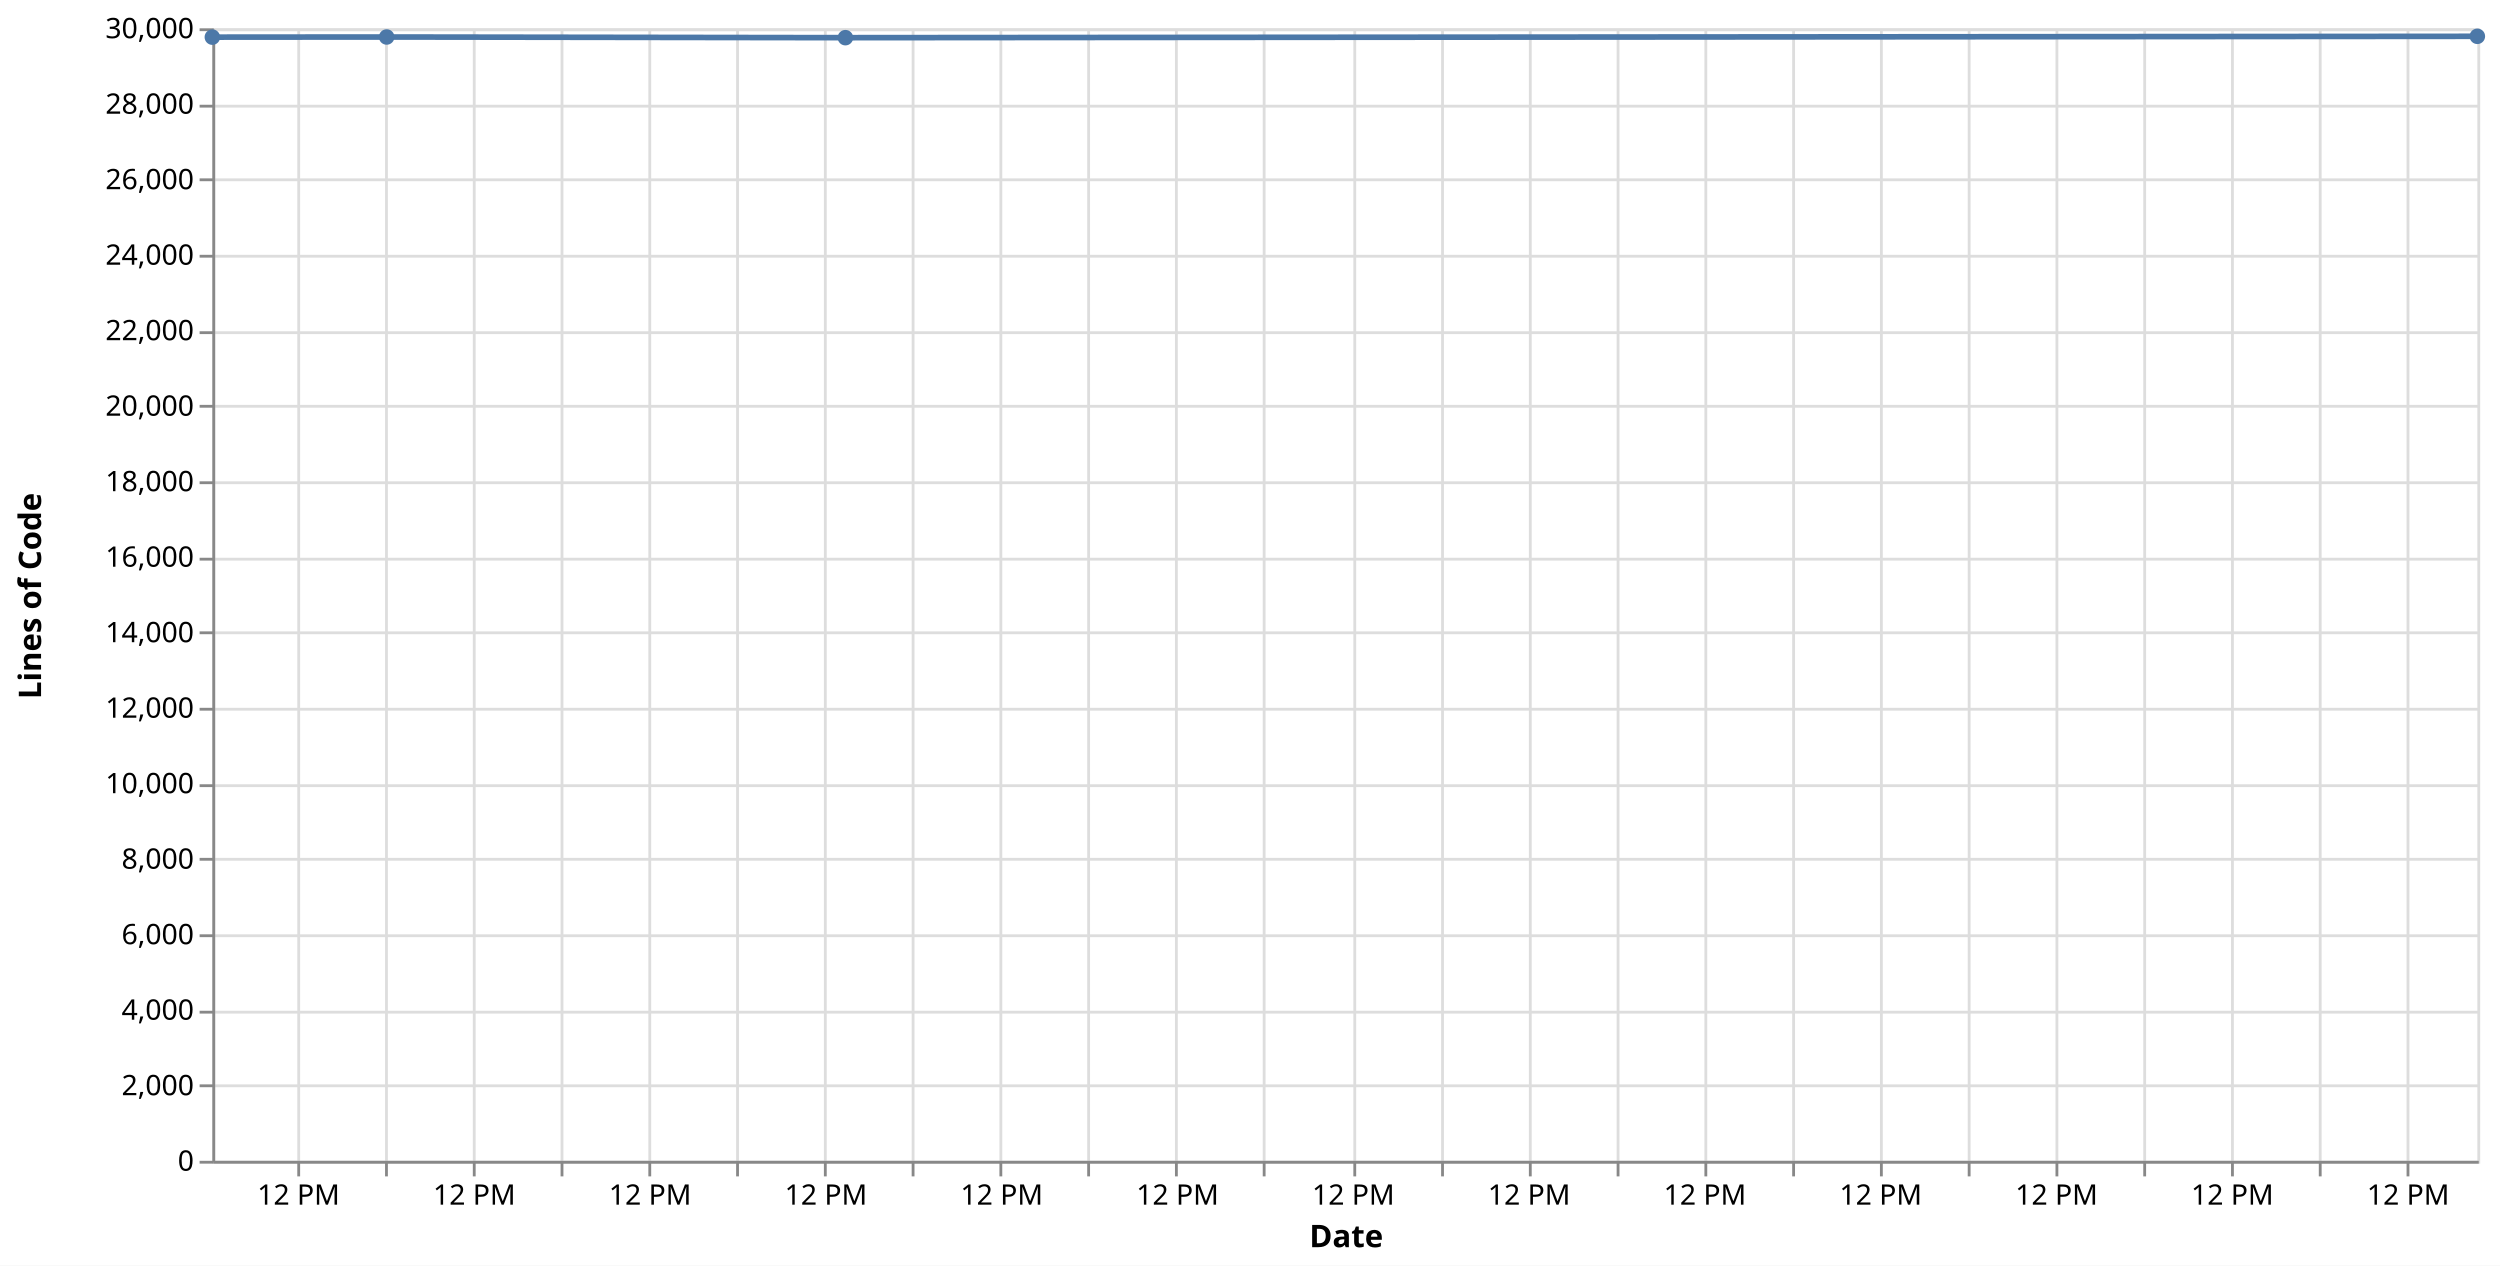
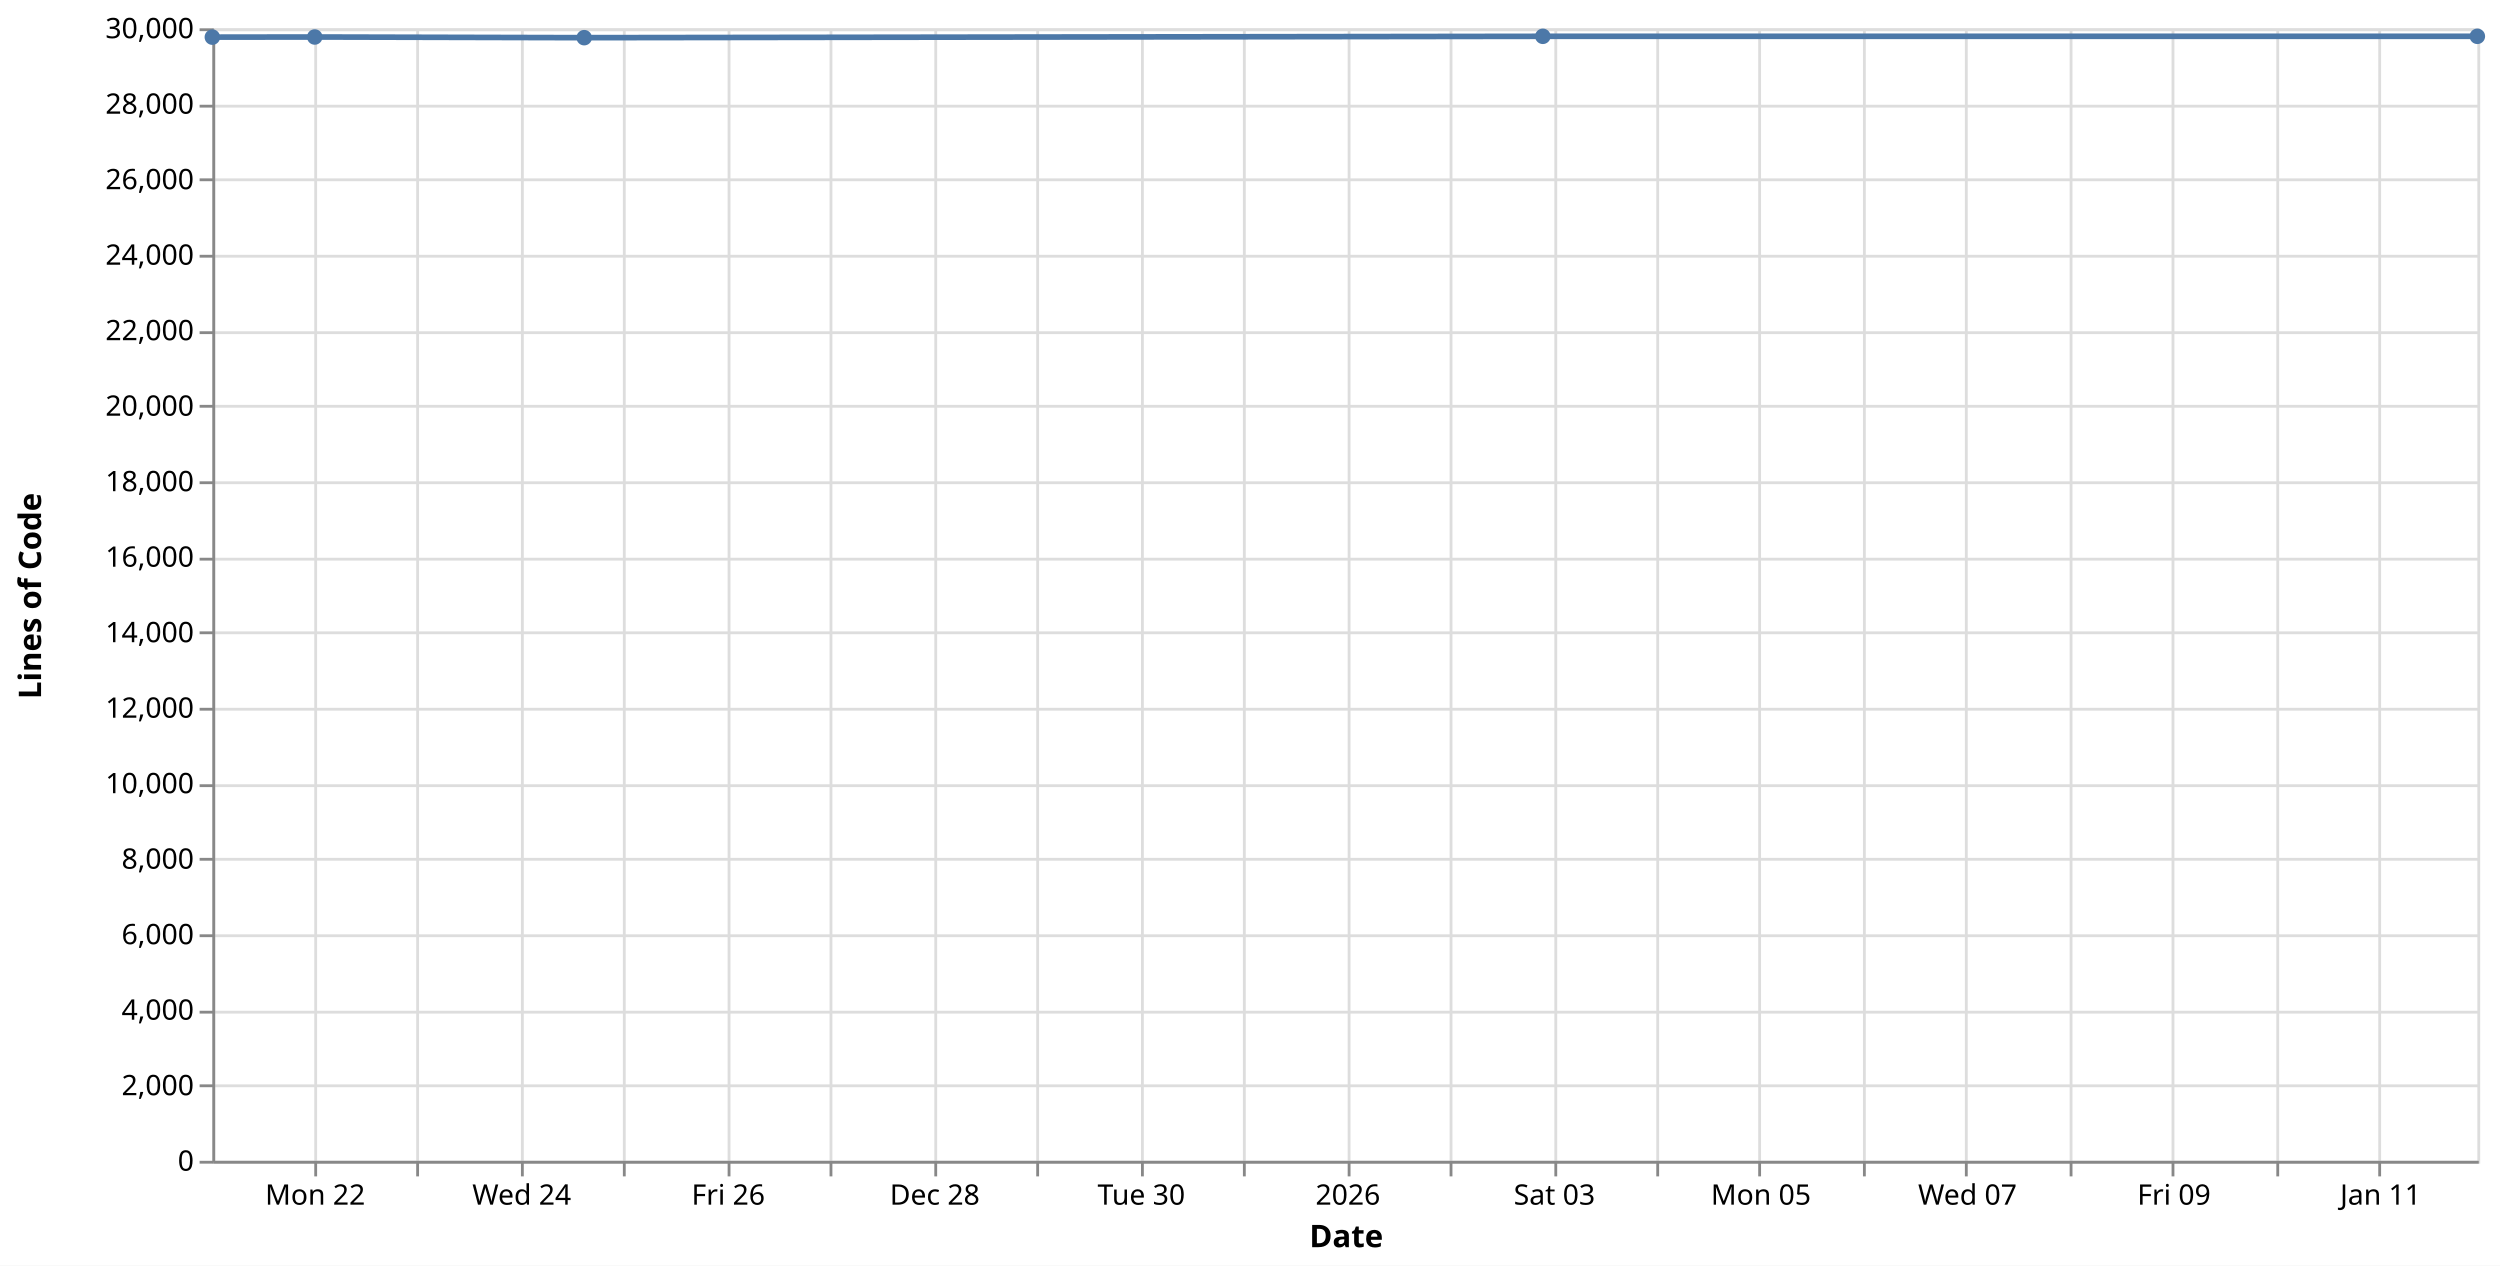
<svg xmlns="http://www.w3.org/2000/svg" version="1.1" class="marks" width="883" height="447" viewBox="0 0 883 447">
  <rect width="883" height="447" fill="white" />
  <g fill="none" stroke-miterlimit="10" transform="translate(75,10)">
    <g class="mark-group role-frame root" role="graphics-object" aria-roledescription="group mark container">
      <g transform="translate(0,0)">
        <path class="background" aria-hidden="true" d="M0.5,0.5h800v400h-800Z" stroke="#ddd" />
        <g>
          <g class="mark-group role-axis" aria-hidden="true">
            <g transform="translate(0.5,400.5)">
              <path class="background" aria-hidden="true" d="M0,0h0v0h0Z" pointer-events="none" />
              <g>
                <g class="mark-rule role-axis-grid" pointer-events="none">
-                   <line transform="translate(30,-400)" x2="0" y2="400" stroke="#ddd" stroke-width="1" opacity="1" />
-                   <line transform="translate(61,-400)" x2="0" y2="400" stroke="#ddd" stroke-width="1" opacity="1" />
-                   <line transform="translate(92,-400)" x2="0" y2="400" stroke="#ddd" stroke-width="1" opacity="1" />
-                   <line transform="translate(123,-400)" x2="0" y2="400" stroke="#ddd" stroke-width="1" opacity="1" />
-                   <line transform="translate(154,-400)" x2="0" y2="400" stroke="#ddd" stroke-width="1" opacity="1" />
-                   <line transform="translate(185,-400)" x2="0" y2="400" stroke="#ddd" stroke-width="1" opacity="1" />
-                   <line transform="translate(216,-400)" x2="0" y2="400" stroke="#ddd" stroke-width="1" opacity="1" />
-                   <line transform="translate(247,-400)" x2="0" y2="400" stroke="#ddd" stroke-width="1" opacity="1" />
-                   <line transform="translate(278,-400)" x2="0" y2="400" stroke="#ddd" stroke-width="1" opacity="1" />
-                   <line transform="translate(309,-400)" x2="0" y2="400" stroke="#ddd" stroke-width="1" opacity="1" />
-                   <line transform="translate(340,-400)" x2="0" y2="400" stroke="#ddd" stroke-width="1" opacity="1" />
-                   <line transform="translate(371,-400)" x2="0" y2="400" stroke="#ddd" stroke-width="1" opacity="1" />
-                   <line transform="translate(403,-400)" x2="0" y2="400" stroke="#ddd" stroke-width="1" opacity="1" />
-                   <line transform="translate(434,-400)" x2="0" y2="400" stroke="#ddd" stroke-width="1" opacity="1" />
-                   <line transform="translate(465,-400)" x2="0" y2="400" stroke="#ddd" stroke-width="1" opacity="1" />
-                   <line transform="translate(496,-400)" x2="0" y2="400" stroke="#ddd" stroke-width="1" opacity="1" />
-                   <line transform="translate(527,-400)" x2="0" y2="400" stroke="#ddd" stroke-width="1" opacity="1" />
-                   <line transform="translate(558,-400)" x2="0" y2="400" stroke="#ddd" stroke-width="1" opacity="1" />
-                   <line transform="translate(589,-400)" x2="0" y2="400" stroke="#ddd" stroke-width="1" opacity="1" />
-                   <line transform="translate(620,-400)" x2="0" y2="400" stroke="#ddd" stroke-width="1" opacity="1" />
-                   <line transform="translate(651,-400)" x2="0" y2="400" stroke="#ddd" stroke-width="1" opacity="1" />
-                   <line transform="translate(682,-400)" x2="0" y2="400" stroke="#ddd" stroke-width="1" opacity="1" />
-                   <line transform="translate(713,-400)" x2="0" y2="400" stroke="#ddd" stroke-width="1" opacity="1" />
-                   <line transform="translate(744,-400)" x2="0" y2="400" stroke="#ddd" stroke-width="1" opacity="1" />
-                   <line transform="translate(775,-400)" x2="0" y2="400" stroke="#ddd" stroke-width="1" opacity="1" />
+                   <line transform="translate(36,-400)" x2="0" y2="400" stroke="#ddd" stroke-width="1" opacity="1" />
+                   <line transform="translate(72,-400)" x2="0" y2="400" stroke="#ddd" stroke-width="1" opacity="1" />
+                   <line transform="translate(109,-400)" x2="0" y2="400" stroke="#ddd" stroke-width="1" opacity="1" />
+                   <line transform="translate(145,-400)" x2="0" y2="400" stroke="#ddd" stroke-width="1" opacity="1" />
+                   <line transform="translate(182,-400)" x2="0" y2="400" stroke="#ddd" stroke-width="1" opacity="1" />
+                   <line transform="translate(218,-400)" x2="0" y2="400" stroke="#ddd" stroke-width="1" opacity="1" />
+                   <line transform="translate(255,-400)" x2="0" y2="400" stroke="#ddd" stroke-width="1" opacity="1" />
+                   <line transform="translate(291,-400)" x2="0" y2="400" stroke="#ddd" stroke-width="1" opacity="1" />
+                   <line transform="translate(328,-400)" x2="0" y2="400" stroke="#ddd" stroke-width="1" opacity="1" />
+                   <line transform="translate(364,-400)" x2="0" y2="400" stroke="#ddd" stroke-width="1" opacity="1" />
+                   <line transform="translate(401,-400)" x2="0" y2="400" stroke="#ddd" stroke-width="1" opacity="1" />
+                   <line transform="translate(437,-400)" x2="0" y2="400" stroke="#ddd" stroke-width="1" opacity="1" />
+                   <line transform="translate(474,-400)" x2="0" y2="400" stroke="#ddd" stroke-width="1" opacity="1" />
+                   <line transform="translate(510,-400)" x2="0" y2="400" stroke="#ddd" stroke-width="1" opacity="1" />
+                   <line transform="translate(546,-400)" x2="0" y2="400" stroke="#ddd" stroke-width="1" opacity="1" />
+                   <line transform="translate(583,-400)" x2="0" y2="400" stroke="#ddd" stroke-width="1" opacity="1" />
+                   <line transform="translate(619,-400)" x2="0" y2="400" stroke="#ddd" stroke-width="1" opacity="1" />
+                   <line transform="translate(656,-400)" x2="0" y2="400" stroke="#ddd" stroke-width="1" opacity="1" />
+                   <line transform="translate(692,-400)" x2="0" y2="400" stroke="#ddd" stroke-width="1" opacity="1" />
+                   <line transform="translate(729,-400)" x2="0" y2="400" stroke="#ddd" stroke-width="1" opacity="1" />
+                   <line transform="translate(765,-400)" x2="0" y2="400" stroke="#ddd" stroke-width="1" opacity="1" />
                </g>
              </g>
              <path class="foreground" aria-hidden="true" d="" pointer-events="none" display="none" />
            </g>
          </g>
          <g class="mark-group role-axis" aria-hidden="true">
            <g transform="translate(0.5,0.5)">
              <path class="background" aria-hidden="true" d="M0,0h0v0h0Z" pointer-events="none" />
              <g>
                <g class="mark-rule role-axis-grid" pointer-events="none">
                  <line transform="translate(0,400)" x2="800" y2="0" stroke="#ddd" stroke-width="1" opacity="1" />
                  <line transform="translate(0,373)" x2="800" y2="0" stroke="#ddd" stroke-width="1" opacity="1" />
                  <line transform="translate(0,347)" x2="800" y2="0" stroke="#ddd" stroke-width="1" opacity="1" />
                  <line transform="translate(0,320)" x2="800" y2="0" stroke="#ddd" stroke-width="1" opacity="1" />
                  <line transform="translate(0,293)" x2="800" y2="0" stroke="#ddd" stroke-width="1" opacity="1" />
                  <line transform="translate(0,267)" x2="800" y2="0" stroke="#ddd" stroke-width="1" opacity="1" />
                  <line transform="translate(0,240)" x2="800" y2="0" stroke="#ddd" stroke-width="1" opacity="1" />
                  <line transform="translate(0,213)" x2="800" y2="0" stroke="#ddd" stroke-width="1" opacity="1" />
                  <line transform="translate(0,187)" x2="800" y2="0" stroke="#ddd" stroke-width="1" opacity="1" />
                  <line transform="translate(0,160)" x2="800" y2="0" stroke="#ddd" stroke-width="1" opacity="1" />
                  <line transform="translate(0,133)" x2="800" y2="0" stroke="#ddd" stroke-width="1" opacity="1" />
                  <line transform="translate(0,107)" x2="800" y2="0" stroke="#ddd" stroke-width="1" opacity="1" />
                  <line transform="translate(0,80)" x2="800" y2="0" stroke="#ddd" stroke-width="1" opacity="1" />
                  <line transform="translate(0,53)" x2="800" y2="0" stroke="#ddd" stroke-width="1" opacity="1" />
                  <line transform="translate(0,27)" x2="800" y2="0" stroke="#ddd" stroke-width="1" opacity="1" />
                  <line transform="translate(0,0)" x2="800" y2="0" stroke="#ddd" stroke-width="1" opacity="1" />
                </g>
              </g>
              <path class="foreground" aria-hidden="true" d="" pointer-events="none" display="none" />
            </g>
          </g>
-           <g class="mark-group role-axis" role="graphics-symbol" aria-roledescription="axis" aria-label="X-axis titled 'Date' for a time scale with values from Sunday, 21 December 2025, 12:25:38 AM to Friday, 02 January 2026, 9:38:20 PM">
+           <g class="mark-group role-axis" role="graphics-symbol" aria-roledescription="axis" aria-label="X-axis titled 'Date' for a time scale with values from Sunday, 21 December 2025, 12:25:38 AM to Sunday, 11 January 2026, 10:49:25 PM">
            <g transform="translate(0.5,400.5)">
              <path class="background" aria-hidden="true" d="M0,0h0v0h0Z" pointer-events="none" />
              <g>
                <g class="mark-rule role-axis-tick" pointer-events="none">
-                   <line transform="translate(30,0)" x2="0" y2="5" stroke="#888" stroke-width="1" opacity="1" />
-                   <line transform="translate(61,0)" x2="0" y2="5" stroke="#888" stroke-width="1" opacity="1" />
-                   <line transform="translate(92,0)" x2="0" y2="5" stroke="#888" stroke-width="1" opacity="1" />
-                   <line transform="translate(123,0)" x2="0" y2="5" stroke="#888" stroke-width="1" opacity="1" />
-                   <line transform="translate(154,0)" x2="0" y2="5" stroke="#888" stroke-width="1" opacity="1" />
-                   <line transform="translate(185,0)" x2="0" y2="5" stroke="#888" stroke-width="1" opacity="1" />
-                   <line transform="translate(216,0)" x2="0" y2="5" stroke="#888" stroke-width="1" opacity="1" />
-                   <line transform="translate(247,0)" x2="0" y2="5" stroke="#888" stroke-width="1" opacity="1" />
-                   <line transform="translate(278,0)" x2="0" y2="5" stroke="#888" stroke-width="1" opacity="1" />
-                   <line transform="translate(309,0)" x2="0" y2="5" stroke="#888" stroke-width="1" opacity="1" />
-                   <line transform="translate(340,0)" x2="0" y2="5" stroke="#888" stroke-width="1" opacity="1" />
-                   <line transform="translate(371,0)" x2="0" y2="5" stroke="#888" stroke-width="1" opacity="1" />
-                   <line transform="translate(403,0)" x2="0" y2="5" stroke="#888" stroke-width="1" opacity="1" />
-                   <line transform="translate(434,0)" x2="0" y2="5" stroke="#888" stroke-width="1" opacity="1" />
-                   <line transform="translate(465,0)" x2="0" y2="5" stroke="#888" stroke-width="1" opacity="1" />
-                   <line transform="translate(496,0)" x2="0" y2="5" stroke="#888" stroke-width="1" opacity="1" />
-                   <line transform="translate(527,0)" x2="0" y2="5" stroke="#888" stroke-width="1" opacity="1" />
-                   <line transform="translate(558,0)" x2="0" y2="5" stroke="#888" stroke-width="1" opacity="1" />
-                   <line transform="translate(589,0)" x2="0" y2="5" stroke="#888" stroke-width="1" opacity="1" />
-                   <line transform="translate(620,0)" x2="0" y2="5" stroke="#888" stroke-width="1" opacity="1" />
-                   <line transform="translate(651,0)" x2="0" y2="5" stroke="#888" stroke-width="1" opacity="1" />
-                   <line transform="translate(682,0)" x2="0" y2="5" stroke="#888" stroke-width="1" opacity="1" />
-                   <line transform="translate(713,0)" x2="0" y2="5" stroke="#888" stroke-width="1" opacity="1" />
-                   <line transform="translate(744,0)" x2="0" y2="5" stroke="#888" stroke-width="1" opacity="1" />
-                   <line transform="translate(775,0)" x2="0" y2="5" stroke="#888" stroke-width="1" opacity="1" />
+                   <line transform="translate(36,0)" x2="0" y2="5" stroke="#888" stroke-width="1" opacity="1" />
+                   <line transform="translate(72,0)" x2="0" y2="5" stroke="#888" stroke-width="1" opacity="1" />
+                   <line transform="translate(109,0)" x2="0" y2="5" stroke="#888" stroke-width="1" opacity="1" />
+                   <line transform="translate(145,0)" x2="0" y2="5" stroke="#888" stroke-width="1" opacity="1" />
+                   <line transform="translate(182,0)" x2="0" y2="5" stroke="#888" stroke-width="1" opacity="1" />
+                   <line transform="translate(218,0)" x2="0" y2="5" stroke="#888" stroke-width="1" opacity="1" />
+                   <line transform="translate(255,0)" x2="0" y2="5" stroke="#888" stroke-width="1" opacity="1" />
+                   <line transform="translate(291,0)" x2="0" y2="5" stroke="#888" stroke-width="1" opacity="1" />
+                   <line transform="translate(328,0)" x2="0" y2="5" stroke="#888" stroke-width="1" opacity="1" />
+                   <line transform="translate(364,0)" x2="0" y2="5" stroke="#888" stroke-width="1" opacity="1" />
+                   <line transform="translate(401,0)" x2="0" y2="5" stroke="#888" stroke-width="1" opacity="1" />
+                   <line transform="translate(437,0)" x2="0" y2="5" stroke="#888" stroke-width="1" opacity="1" />
+                   <line transform="translate(474,0)" x2="0" y2="5" stroke="#888" stroke-width="1" opacity="1" />
+                   <line transform="translate(510,0)" x2="0" y2="5" stroke="#888" stroke-width="1" opacity="1" />
+                   <line transform="translate(546,0)" x2="0" y2="5" stroke="#888" stroke-width="1" opacity="1" />
+                   <line transform="translate(583,0)" x2="0" y2="5" stroke="#888" stroke-width="1" opacity="1" />
+                   <line transform="translate(619,0)" x2="0" y2="5" stroke="#888" stroke-width="1" opacity="1" />
+                   <line transform="translate(656,0)" x2="0" y2="5" stroke="#888" stroke-width="1" opacity="1" />
+                   <line transform="translate(692,0)" x2="0" y2="5" stroke="#888" stroke-width="1" opacity="1" />
+                   <line transform="translate(729,0)" x2="0" y2="5" stroke="#888" stroke-width="1" opacity="1" />
+                   <line transform="translate(765,0)" x2="0" y2="5" stroke="#888" stroke-width="1" opacity="1" />
                </g>
                <g class="mark-text role-axis-label" pointer-events="none">
-                   <text text-anchor="middle" transform="translate(29.94137,15)" font-family="sans-serif" font-size="10px" fill="#000" opacity="1">12 PM</text>
-                   <text text-anchor="middle" transform="translate(60.98807,15)" font-family="sans-serif" font-size="10px" fill="#000" opacity="0">Mon 22</text>
-                   <text text-anchor="middle" transform="translate(92.03476,15)" font-family="sans-serif" font-size="10px" fill="#000" opacity="1">12 PM</text>
-                   <text text-anchor="middle" transform="translate(123.0815,15)" font-family="sans-serif" font-size="10px" fill="#000" opacity="0">Tue 23</text>
-                   <text text-anchor="middle" transform="translate(154.1282,15)" font-family="sans-serif" font-size="10px" fill="#000" opacity="1">12 PM</text>
-                   <text text-anchor="middle" transform="translate(185.1748,15)" font-family="sans-serif" font-size="10px" fill="#000" opacity="0">Wed 24</text>
-                   <text text-anchor="middle" transform="translate(216.2215,15)" font-family="sans-serif" font-size="10px" fill="#000" opacity="1">12 PM</text>
-                   <text text-anchor="middle" transform="translate(247.2682,15)" font-family="sans-serif" font-size="10px" fill="#000" opacity="0">Thu 25</text>
-                   <text text-anchor="middle" transform="translate(278.3149,15)" font-family="sans-serif" font-size="10px" fill="#000" opacity="1">12 PM</text>
-                   <text text-anchor="middle" transform="translate(309.3616,15)" font-family="sans-serif" font-size="10px" fill="#000" opacity="0">Fri 26</text>
-                   <text text-anchor="middle" transform="translate(340.4083,15)" font-family="sans-serif" font-size="10px" fill="#000" opacity="1">12 PM</text>
-                   <text text-anchor="middle" transform="translate(371.455,15)" font-family="sans-serif" font-size="10px" fill="#000" opacity="0">Sat 27</text>
-                   <text text-anchor="middle" transform="translate(402.5017,15)" font-family="sans-serif" font-size="10px" fill="#000" opacity="1">12 PM</text>
-                   <text text-anchor="middle" transform="translate(433.5484,15)" font-family="sans-serif" font-size="10px" fill="#000" opacity="0">Dec 28</text>
-                   <text text-anchor="middle" transform="translate(464.5951,15)" font-family="sans-serif" font-size="10px" fill="#000" opacity="1">12 PM</text>
-                   <text text-anchor="middle" transform="translate(495.6418,15)" font-family="sans-serif" font-size="10px" fill="#000" opacity="0">Mon 29</text>
-                   <text text-anchor="middle" transform="translate(526.6885,15)" font-family="sans-serif" font-size="10px" fill="#000" opacity="1">12 PM</text>
-                   <text text-anchor="middle" transform="translate(557.7352,15)" font-family="sans-serif" font-size="10px" fill="#000" opacity="0">Tue 30</text>
-                   <text text-anchor="middle" transform="translate(588.7819,15)" font-family="sans-serif" font-size="10px" fill="#000" opacity="1">12 PM</text>
-                   <text text-anchor="middle" transform="translate(619.8286,15)" font-family="sans-serif" font-size="10px" fill="#000" opacity="0">Wed 31</text>
-                   <text text-anchor="middle" transform="translate(650.8753,15)" font-family="sans-serif" font-size="10px" fill="#000" opacity="1">12 PM</text>
-                   <text text-anchor="middle" transform="translate(681.9219,15)" font-family="sans-serif" font-size="10px" fill="#000" opacity="0">2026</text>
-                   <text text-anchor="middle" transform="translate(712.9686,15)" font-family="sans-serif" font-size="10px" fill="#000" opacity="1">12 PM</text>
-                   <text text-anchor="middle" transform="translate(744.0153,15)" font-family="sans-serif" font-size="10px" fill="#000" opacity="0">Fri 02</text>
-                   <text text-anchor="middle" transform="translate(775.062,15)" font-family="sans-serif" font-size="10px" fill="#000" opacity="1">12 PM</text>
+                   <text text-anchor="middle" transform="translate(35.82514,15)" font-family="sans-serif" font-size="10px" fill="#000" opacity="1">Mon 22</text>
+                   <text text-anchor="middle" transform="translate(72.29955,15)" font-family="sans-serif" font-size="10px" fill="#000" opacity="0">Tue 23</text>
+                   <text text-anchor="middle" transform="translate(108.774,15)" font-family="sans-serif" font-size="10px" fill="#000" opacity="1">Wed 24</text>
+                   <text text-anchor="middle" transform="translate(145.2484,15)" font-family="sans-serif" font-size="10px" fill="#000" opacity="0">Thu 25</text>
+                   <text text-anchor="middle" transform="translate(181.7228,15)" font-family="sans-serif" font-size="10px" fill="#000" opacity="1">Fri 26</text>
+                   <text text-anchor="middle" transform="translate(218.1972,15)" font-family="sans-serif" font-size="10px" fill="#000" opacity="0">Sat 27</text>
+                   <text text-anchor="middle" transform="translate(254.6716,15)" font-family="sans-serif" font-size="10px" fill="#000" opacity="1">Dec 28</text>
+                   <text text-anchor="middle" transform="translate(291.146,15)" font-family="sans-serif" font-size="10px" fill="#000" opacity="0">Mon 29</text>
+                   <text text-anchor="middle" transform="translate(327.6205,15)" font-family="sans-serif" font-size="10px" fill="#000" opacity="1">Tue 30</text>
+                   <text text-anchor="middle" transform="translate(364.0949,15)" font-family="sans-serif" font-size="10px" fill="#000" opacity="0">Wed 31</text>
+                   <text text-anchor="middle" transform="translate(400.5693,15)" font-family="sans-serif" font-size="10px" fill="#000" opacity="1">2026</text>
+                   <text text-anchor="middle" transform="translate(437.0437,15)" font-family="sans-serif" font-size="10px" fill="#000" opacity="0">Fri 02</text>
+                   <text text-anchor="middle" transform="translate(473.5181,15)" font-family="sans-serif" font-size="10px" fill="#000" opacity="1">Sat 03</text>
+                   <text text-anchor="middle" transform="translate(509.9925,15)" font-family="sans-serif" font-size="10px" fill="#000" opacity="0">Jan 04</text>
+                   <text text-anchor="middle" transform="translate(546.4669,15)" font-family="sans-serif" font-size="10px" fill="#000" opacity="1">Mon 05</text>
+                   <text text-anchor="middle" transform="translate(582.9414,15)" font-family="sans-serif" font-size="10px" fill="#000" opacity="0">Tue 06</text>
+                   <text text-anchor="middle" transform="translate(619.4158,15)" font-family="sans-serif" font-size="10px" fill="#000" opacity="1">Wed 07</text>
+                   <text text-anchor="middle" transform="translate(655.8902,15)" font-family="sans-serif" font-size="10px" fill="#000" opacity="0">Thu 08</text>
+                   <text text-anchor="middle" transform="translate(692.3646,15)" font-family="sans-serif" font-size="10px" fill="#000" opacity="1">Fri 09</text>
+                   <text text-anchor="middle" transform="translate(728.839,15)" font-family="sans-serif" font-size="10px" fill="#000" opacity="0">Sat 10</text>
+                   <text text-anchor="middle" transform="translate(765.3134,15)" font-family="sans-serif" font-size="10px" fill="#000" opacity="1">Jan 11</text>
                </g>
                <g class="mark-rule role-axis-domain" pointer-events="none">
                  <line transform="translate(0,0)" x2="800" y2="0" stroke="#888" stroke-width="1" opacity="1" />
                </g>
                <g class="mark-text role-axis-title" pointer-events="none">
                  <text text-anchor="middle" transform="translate(400,30)" font-family="sans-serif" font-size="11px" font-weight="bold" fill="#000" opacity="1">Date</text>
                </g>
              </g>
              <path class="foreground" aria-hidden="true" d="" pointer-events="none" display="none" />
            </g>
          </g>
          <g class="mark-group role-axis" role="graphics-symbol" aria-roledescription="axis" aria-label="Y-axis titled 'Lines of Code' for a linear scale with values from 0 to 30,000">
            <g transform="translate(0.5,0.5)">
              <path class="background" aria-hidden="true" d="M0,0h0v0h0Z" pointer-events="none" />
              <g>
                <g class="mark-rule role-axis-tick" pointer-events="none">
                  <line transform="translate(0,400)" x2="-5" y2="0" stroke="#888" stroke-width="1" opacity="1" />
                  <line transform="translate(0,373)" x2="-5" y2="0" stroke="#888" stroke-width="1" opacity="1" />
                  <line transform="translate(0,347)" x2="-5" y2="0" stroke="#888" stroke-width="1" opacity="1" />
                  <line transform="translate(0,320)" x2="-5" y2="0" stroke="#888" stroke-width="1" opacity="1" />
                  <line transform="translate(0,293)" x2="-5" y2="0" stroke="#888" stroke-width="1" opacity="1" />
                  <line transform="translate(0,267)" x2="-5" y2="0" stroke="#888" stroke-width="1" opacity="1" />
                  <line transform="translate(0,240)" x2="-5" y2="0" stroke="#888" stroke-width="1" opacity="1" />
                  <line transform="translate(0,213)" x2="-5" y2="0" stroke="#888" stroke-width="1" opacity="1" />
                  <line transform="translate(0,187)" x2="-5" y2="0" stroke="#888" stroke-width="1" opacity="1" />
                  <line transform="translate(0,160)" x2="-5" y2="0" stroke="#888" stroke-width="1" opacity="1" />
                  <line transform="translate(0,133)" x2="-5" y2="0" stroke="#888" stroke-width="1" opacity="1" />
                  <line transform="translate(0,107)" x2="-5" y2="0" stroke="#888" stroke-width="1" opacity="1" />
                  <line transform="translate(0,80)" x2="-5" y2="0" stroke="#888" stroke-width="1" opacity="1" />
                  <line transform="translate(0,53)" x2="-5" y2="0" stroke="#888" stroke-width="1" opacity="1" />
                  <line transform="translate(0,27)" x2="-5" y2="0" stroke="#888" stroke-width="1" opacity="1" />
                  <line transform="translate(0,0)" x2="-5" y2="0" stroke="#888" stroke-width="1" opacity="1" />
                </g>
                <g class="mark-text role-axis-label" pointer-events="none">
                  <text text-anchor="end" transform="translate(-7,403)" font-family="sans-serif" font-size="10px" fill="#000" opacity="1">0</text>
                  <text text-anchor="end" transform="translate(-7,376.3333)" font-family="sans-serif" font-size="10px" fill="#000" opacity="1">2,000</text>
                  <text text-anchor="end" transform="translate(-7,349.6667)" font-family="sans-serif" font-size="10px" fill="#000" opacity="1">4,000</text>
                  <text text-anchor="end" transform="translate(-7,323)" font-family="sans-serif" font-size="10px" fill="#000" opacity="1">6,000</text>
                  <text text-anchor="end" transform="translate(-7,296.3333)" font-family="sans-serif" font-size="10px" fill="#000" opacity="1">8,000</text>
                  <text text-anchor="end" transform="translate(-7,269.6667)" font-family="sans-serif" font-size="10px" fill="#000" opacity="1">10,000</text>
                  <text text-anchor="end" transform="translate(-7,243)" font-family="sans-serif" font-size="10px" fill="#000" opacity="1">12,000</text>
                  <text text-anchor="end" transform="translate(-7,216.3333)" font-family="sans-serif" font-size="10px" fill="#000" opacity="1">14,000</text>
                  <text text-anchor="end" transform="translate(-7,189.6667)" font-family="sans-serif" font-size="10px" fill="#000" opacity="1">16,000</text>
                  <text text-anchor="end" transform="translate(-7,163)" font-family="sans-serif" font-size="10px" fill="#000" opacity="1">18,000</text>
                  <text text-anchor="end" transform="translate(-7,136.3333)" font-family="sans-serif" font-size="10px" fill="#000" opacity="1">20,000</text>
                  <text text-anchor="end" transform="translate(-7,109.6667)" font-family="sans-serif" font-size="10px" fill="#000" opacity="1">22,000</text>
                  <text text-anchor="end" transform="translate(-7,83)" font-family="sans-serif" font-size="10px" fill="#000" opacity="1">24,000</text>
                  <text text-anchor="end" transform="translate(-7,56.33333)" font-family="sans-serif" font-size="10px" fill="#000" opacity="1">26,000</text>
                  <text text-anchor="end" transform="translate(-7,29.66667)" font-family="sans-serif" font-size="10px" fill="#000" opacity="1">28,000</text>
                  <text text-anchor="end" transform="translate(-7,3)" font-family="sans-serif" font-size="10px" fill="#000" opacity="1">30,000</text>
                </g>
                <g class="mark-rule role-axis-domain" pointer-events="none">
                  <line transform="translate(0,400)" x2="0" y2="-400" stroke="#888" stroke-width="1" opacity="1" />
                </g>
                <g class="mark-text role-axis-title" pointer-events="none">
                  <text text-anchor="middle" transform="translate(-59,200) rotate(-90) translate(0,-2)" font-family="sans-serif" font-size="11px" font-weight="bold" fill="#000" opacity="1">Lines of Code</text>
                </g>
              </g>
              <path class="foreground" aria-hidden="true" d="" pointer-events="none" display="none" />
            </g>
          </g>
          <g class="mark-line role-mark layer_0_marks" role="graphics-object" aria-roledescription="line mark container">
-             <path aria-label="Date: Dec 21, 2025; Lines of Code: 29766; Version: v1.0.1; LinesOfCode: 29766; Timestamp: Dec 21, 2025" role="graphics-symbol" aria-roledescription="line mark" d="M0,3.12L61.573,3.067L223.597,3.307L800,2.827" stroke="#4c78a8" stroke-width="2" />
+             <path aria-label="Date: Dec 21, 2025; Lines of Code: 29766; Version: v1.0.1; LinesOfCode: 29766; Timestamp: Dec 21, 2025" role="graphics-symbol" aria-roledescription="line mark" d="M0,3.12L36.169,3.067L131.343,3.307L469.93,2.827L800,2.827" stroke="#4c78a8" stroke-width="2" />
          </g>
          <g class="mark-symbol role-mark layer_1_marks" role="graphics-object" aria-roledescription="symbol mark container">
            <path aria-label="Date: Dec 21, 2025; Lines of Code: 29766; Version: v1.0.1; LinesOfCode: 29766; Timestamp: Dec 21, 2025" role="graphics-symbol" aria-roledescription="point" transform="translate(0,3.12)" d="M2.739,0A2.739,2.739,0,1,1,-2.739,0A2.739,2.739,0,1,1,2.739,0" fill="#4c78a8" stroke-width="2" opacity="1" />
-             <path aria-label="Date: Dec 22, 2025; Lines of Code: 29770; Version: v1.0.2; LinesOfCode: 29770; Timestamp: Dec 22, 2025" role="graphics-symbol" aria-roledescription="point" transform="translate(61.57307,3.066667)" d="M2.739,0A2.739,2.739,0,1,1,-2.739,0A2.739,2.739,0,1,1,2.739,0" fill="#4c78a8" stroke-width="2" opacity="1" />
-             <path aria-label="Date: Dec 24, 2025; Lines of Code: 29752; Version: v1.0.3; LinesOfCode: 29752; Timestamp: Dec 24, 2025" role="graphics-symbol" aria-roledescription="point" transform="translate(223.5966,3.306667)" d="M2.739,0A2.739,2.739,0,1,1,-2.739,0A2.739,2.739,0,1,1,2.739,0" fill="#4c78a8" stroke-width="2" opacity="1" />
-             <path aria-label="Date: Jan 02, 2026; Lines of Code: 29788; Version: v1.0.4; LinesOfCode: 29788; Timestamp: Jan 02, 2026" role="graphics-symbol" aria-roledescription="point" transform="translate(800,2.826667)" d="M2.739,0A2.739,2.739,0,1,1,-2.739,0A2.739,2.739,0,1,1,2.739,0" fill="#4c78a8" stroke-width="2" opacity="1" />
+             <path aria-label="Date: Dec 22, 2025; Lines of Code: 29770; Version: v1.0.2; LinesOfCode: 29770; Timestamp: Dec 22, 2025" role="graphics-symbol" aria-roledescription="point" transform="translate(36.16877,3.066667)" d="M2.739,0A2.739,2.739,0,1,1,-2.739,0A2.739,2.739,0,1,1,2.739,0" fill="#4c78a8" stroke-width="2" opacity="1" />
+             <path aria-label="Date: Dec 24, 2025; Lines of Code: 29752; Version: v1.0.3; LinesOfCode: 29752; Timestamp: Dec 24, 2025" role="graphics-symbol" aria-roledescription="point" transform="translate(131.3434,3.306667)" d="M2.739,0A2.739,2.739,0,1,1,-2.739,0A2.739,2.739,0,1,1,2.739,0" fill="#4c78a8" stroke-width="2" opacity="1" />
+             <path aria-label="Date: Jan 02, 2026; Lines of Code: 29788; Version: v1.0.4; LinesOfCode: 29788; Timestamp: Jan 02, 2026" role="graphics-symbol" aria-roledescription="point" transform="translate(469.9298,2.826667)" d="M2.739,0A2.739,2.739,0,1,1,-2.739,0A2.739,2.739,0,1,1,2.739,0" fill="#4c78a8" stroke-width="2" opacity="1" />
+             <path aria-label="Date: Jan 11, 2026; Lines of Code: 29788; Version: v2.0.0; LinesOfCode: 29788; Timestamp: Jan 11, 2026" role="graphics-symbol" aria-roledescription="point" transform="translate(800,2.826667)" d="M2.739,0A2.739,2.739,0,1,1,-2.739,0A2.739,2.739,0,1,1,2.739,0" fill="#4c78a8" stroke-width="2" opacity="1" />
          </g>
        </g>
        <path class="foreground" aria-hidden="true" d="" display="none" />
      </g>
    </g>
  </g>
</svg>
